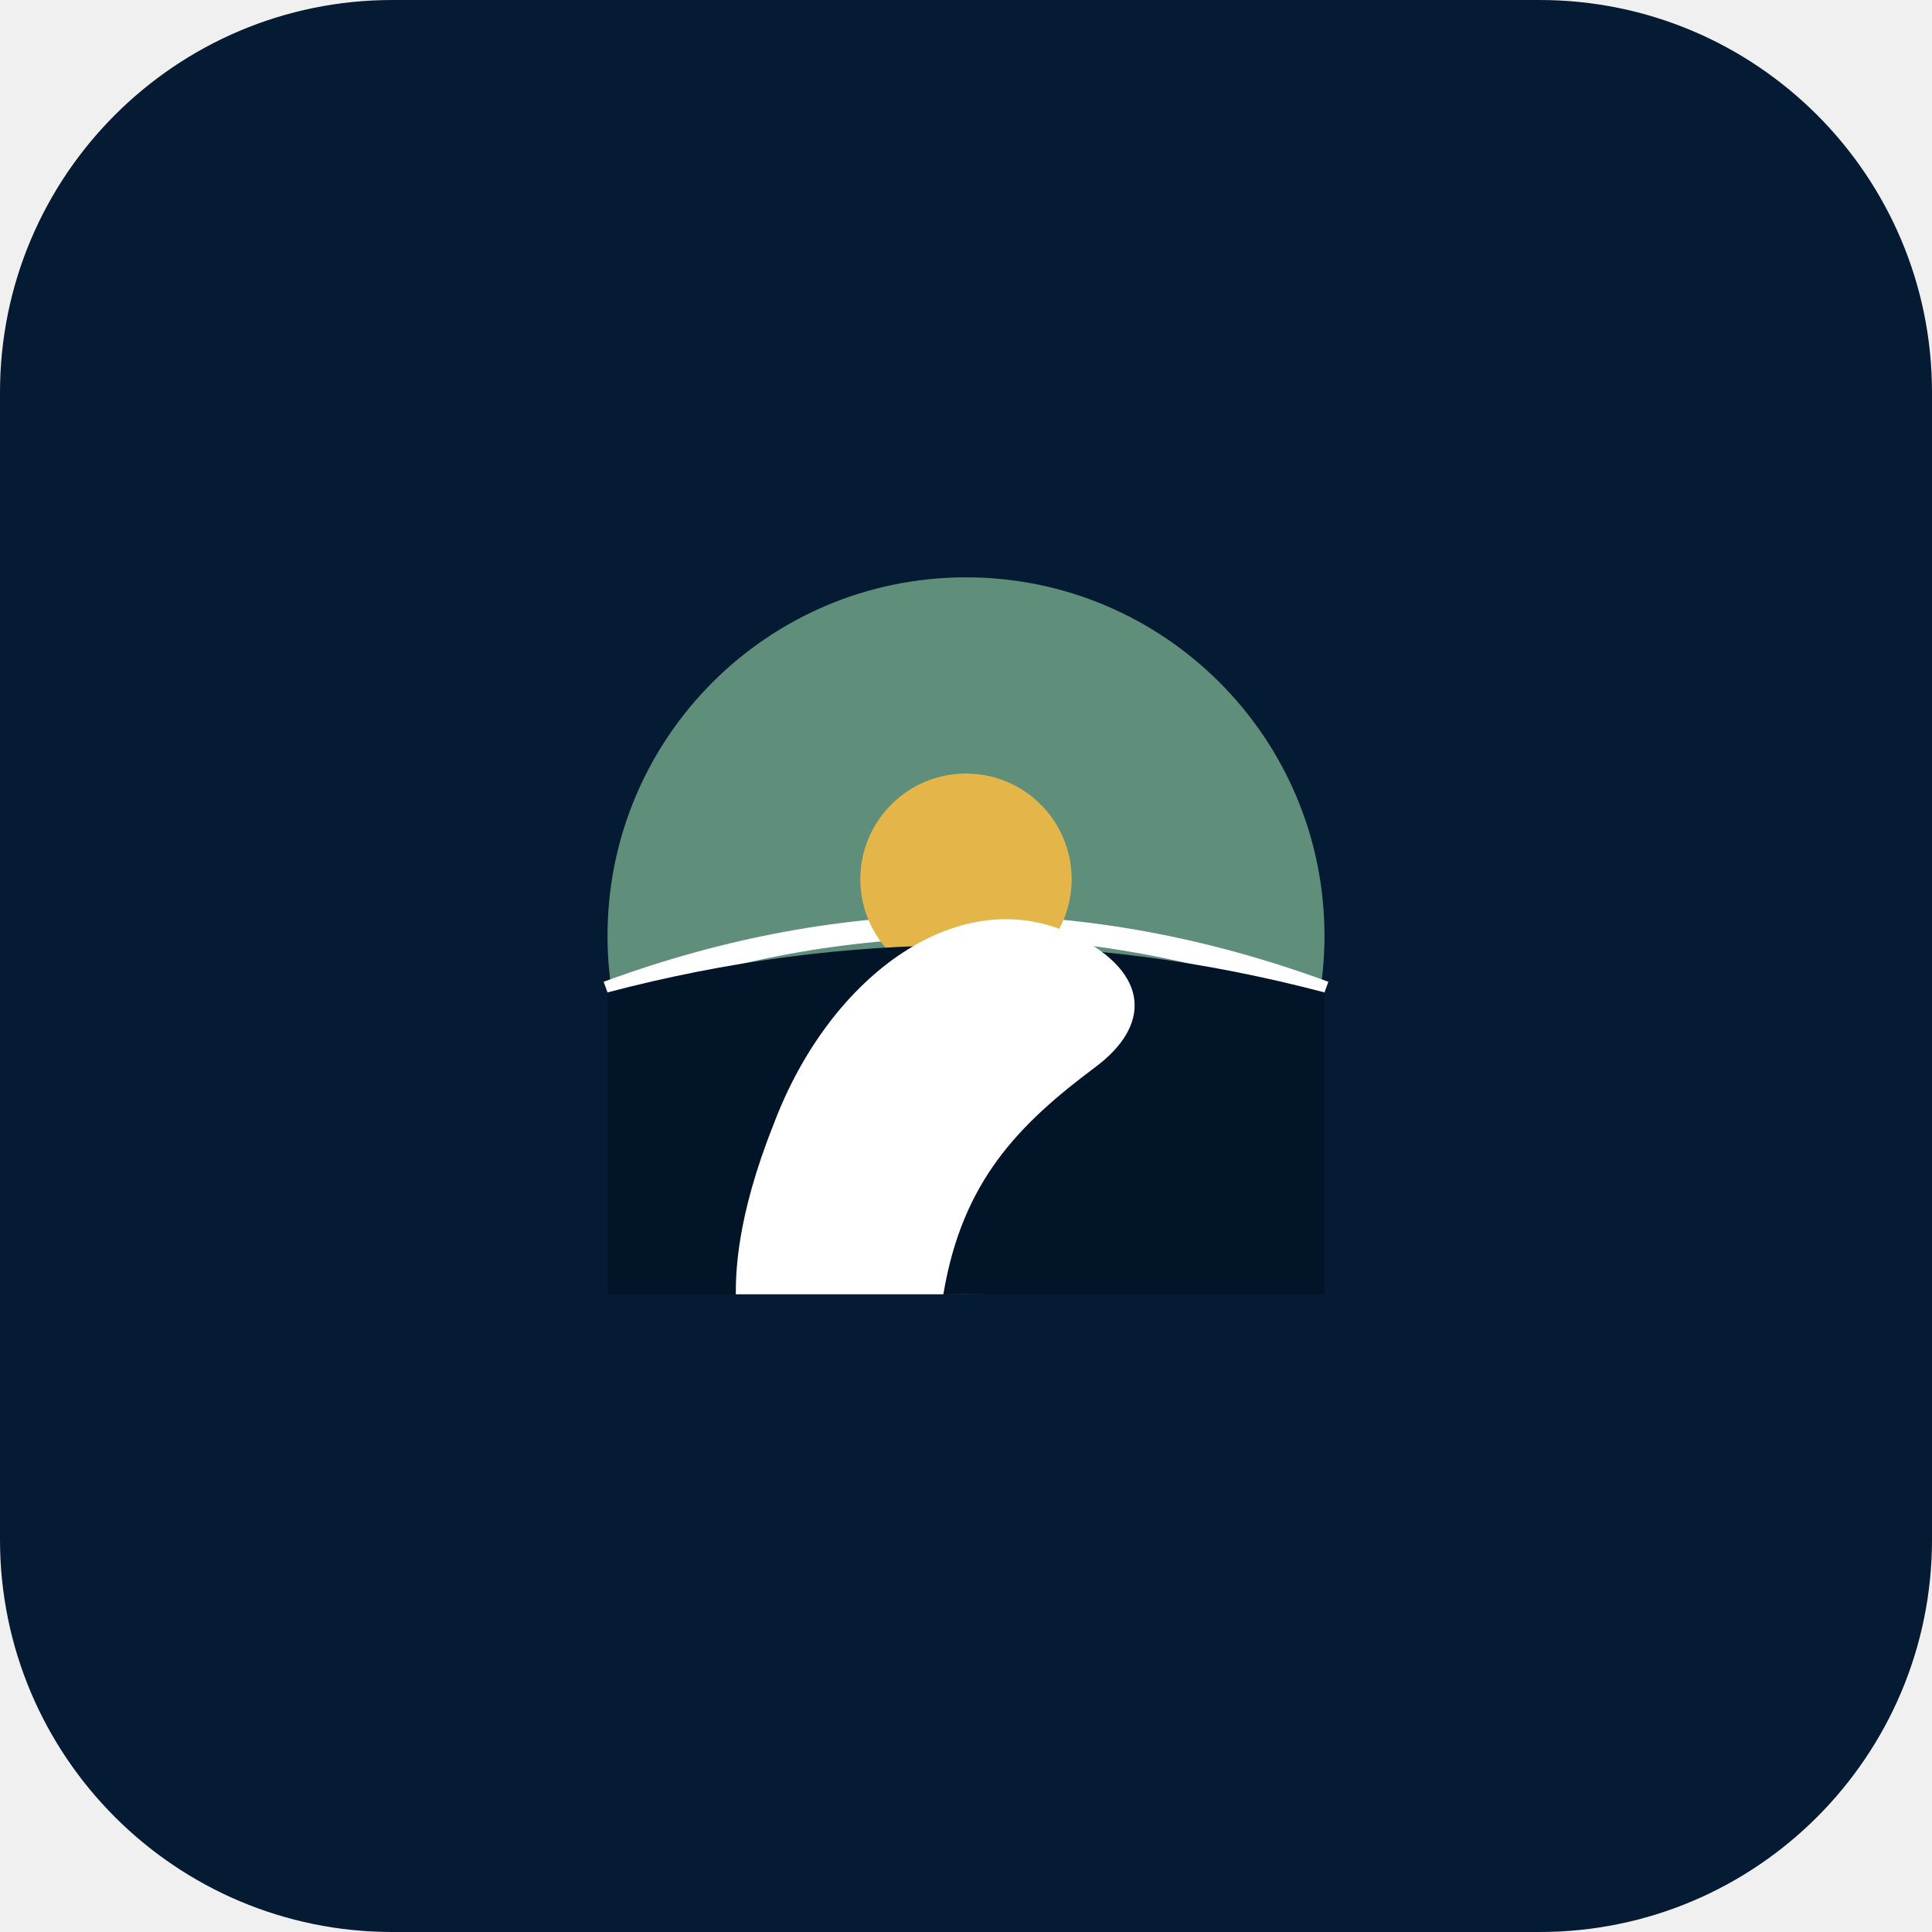
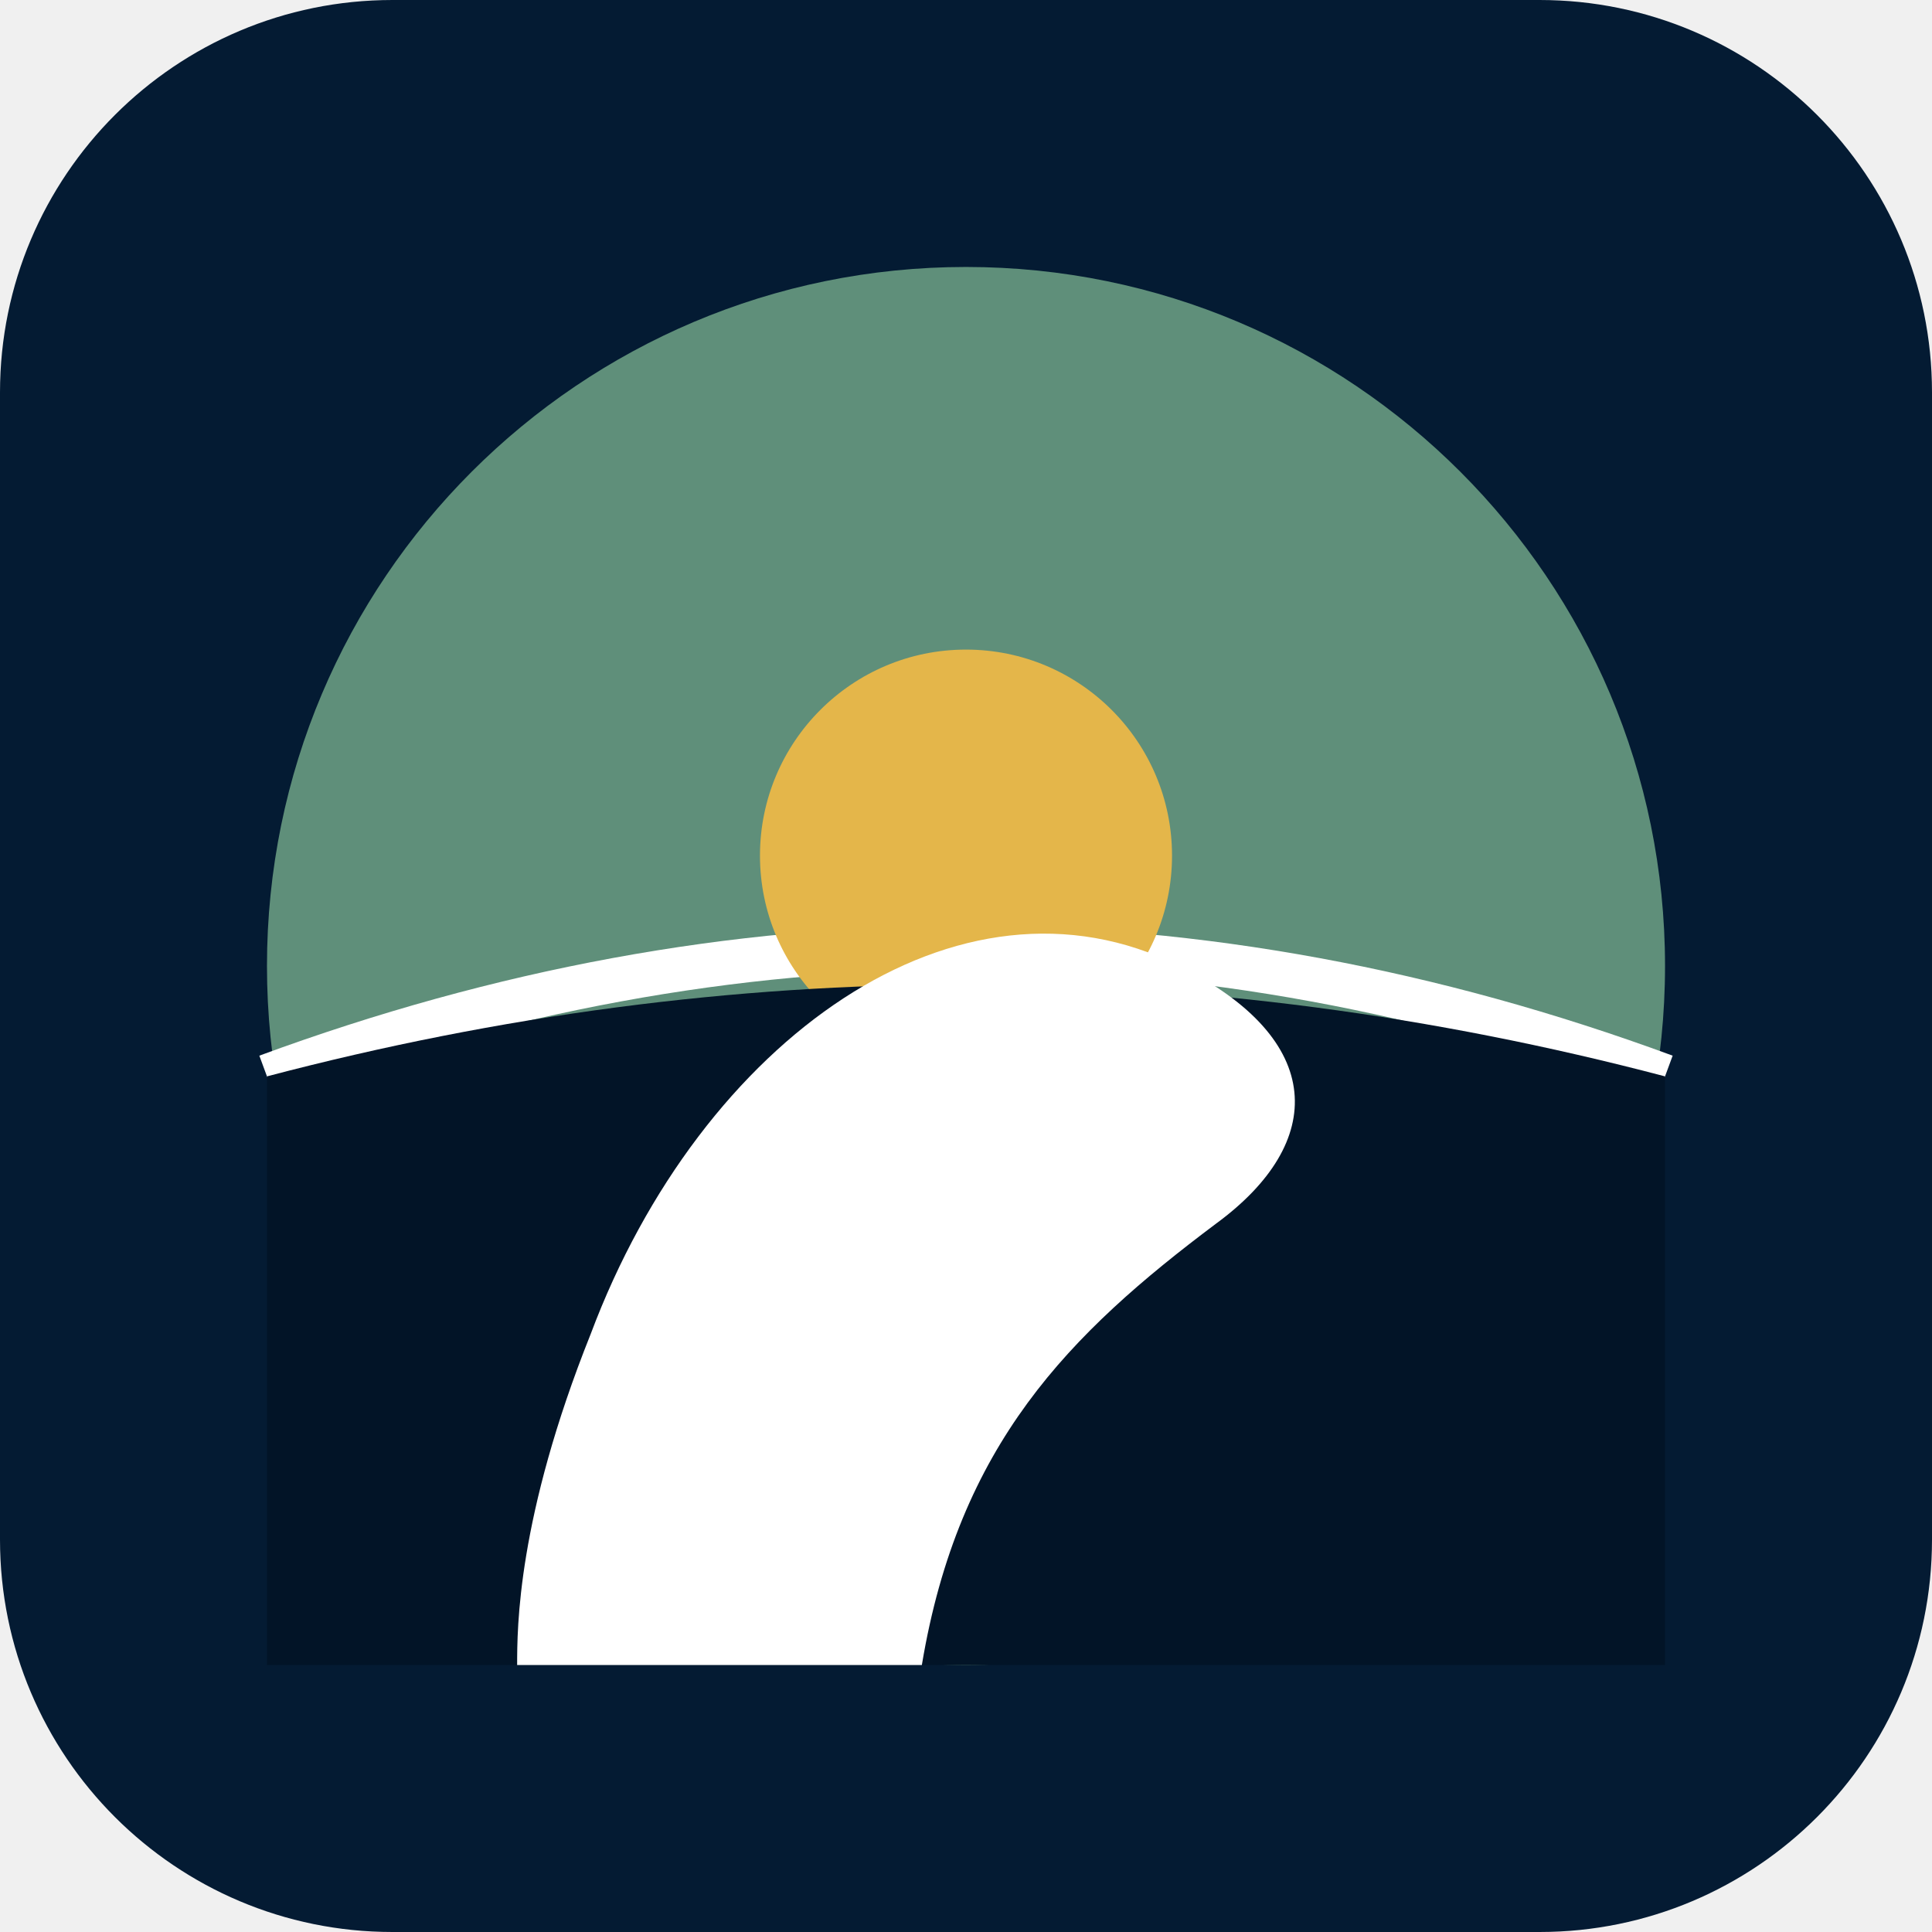
<svg xmlns="http://www.w3.org/2000/svg" viewBox="0 0 512 512" role="img" aria-label="everwise">
  <rect width="512" height="512" rx="104" fill="#041B33" />
-   <g transform="translate(0,78)">
+   <g transform="translate(256,256) scale(1.95) translate(-256,-170)">
    <circle cx="256" cy="170" r="95" fill="#5F8F7A" />
    <path d="M161 185 Q256 150 351 185" stroke="#FFFFFF" stroke-width="6" fill="none" />
    <circle cx="256" cy="155" r="28" fill="#E4B64A" />
    <path d="M161 185 Q256 160 351 185 L351 265 L161 265 Z" fill="#021427" />
    <path d="M250 265 C255 235 270 220 290 205 C305 194 305 180 285 170 C255 155 220 180 205 220 C195 245 195 260 195 265 Z" fill="#FFFFFF" />
  </g>
</svg>
